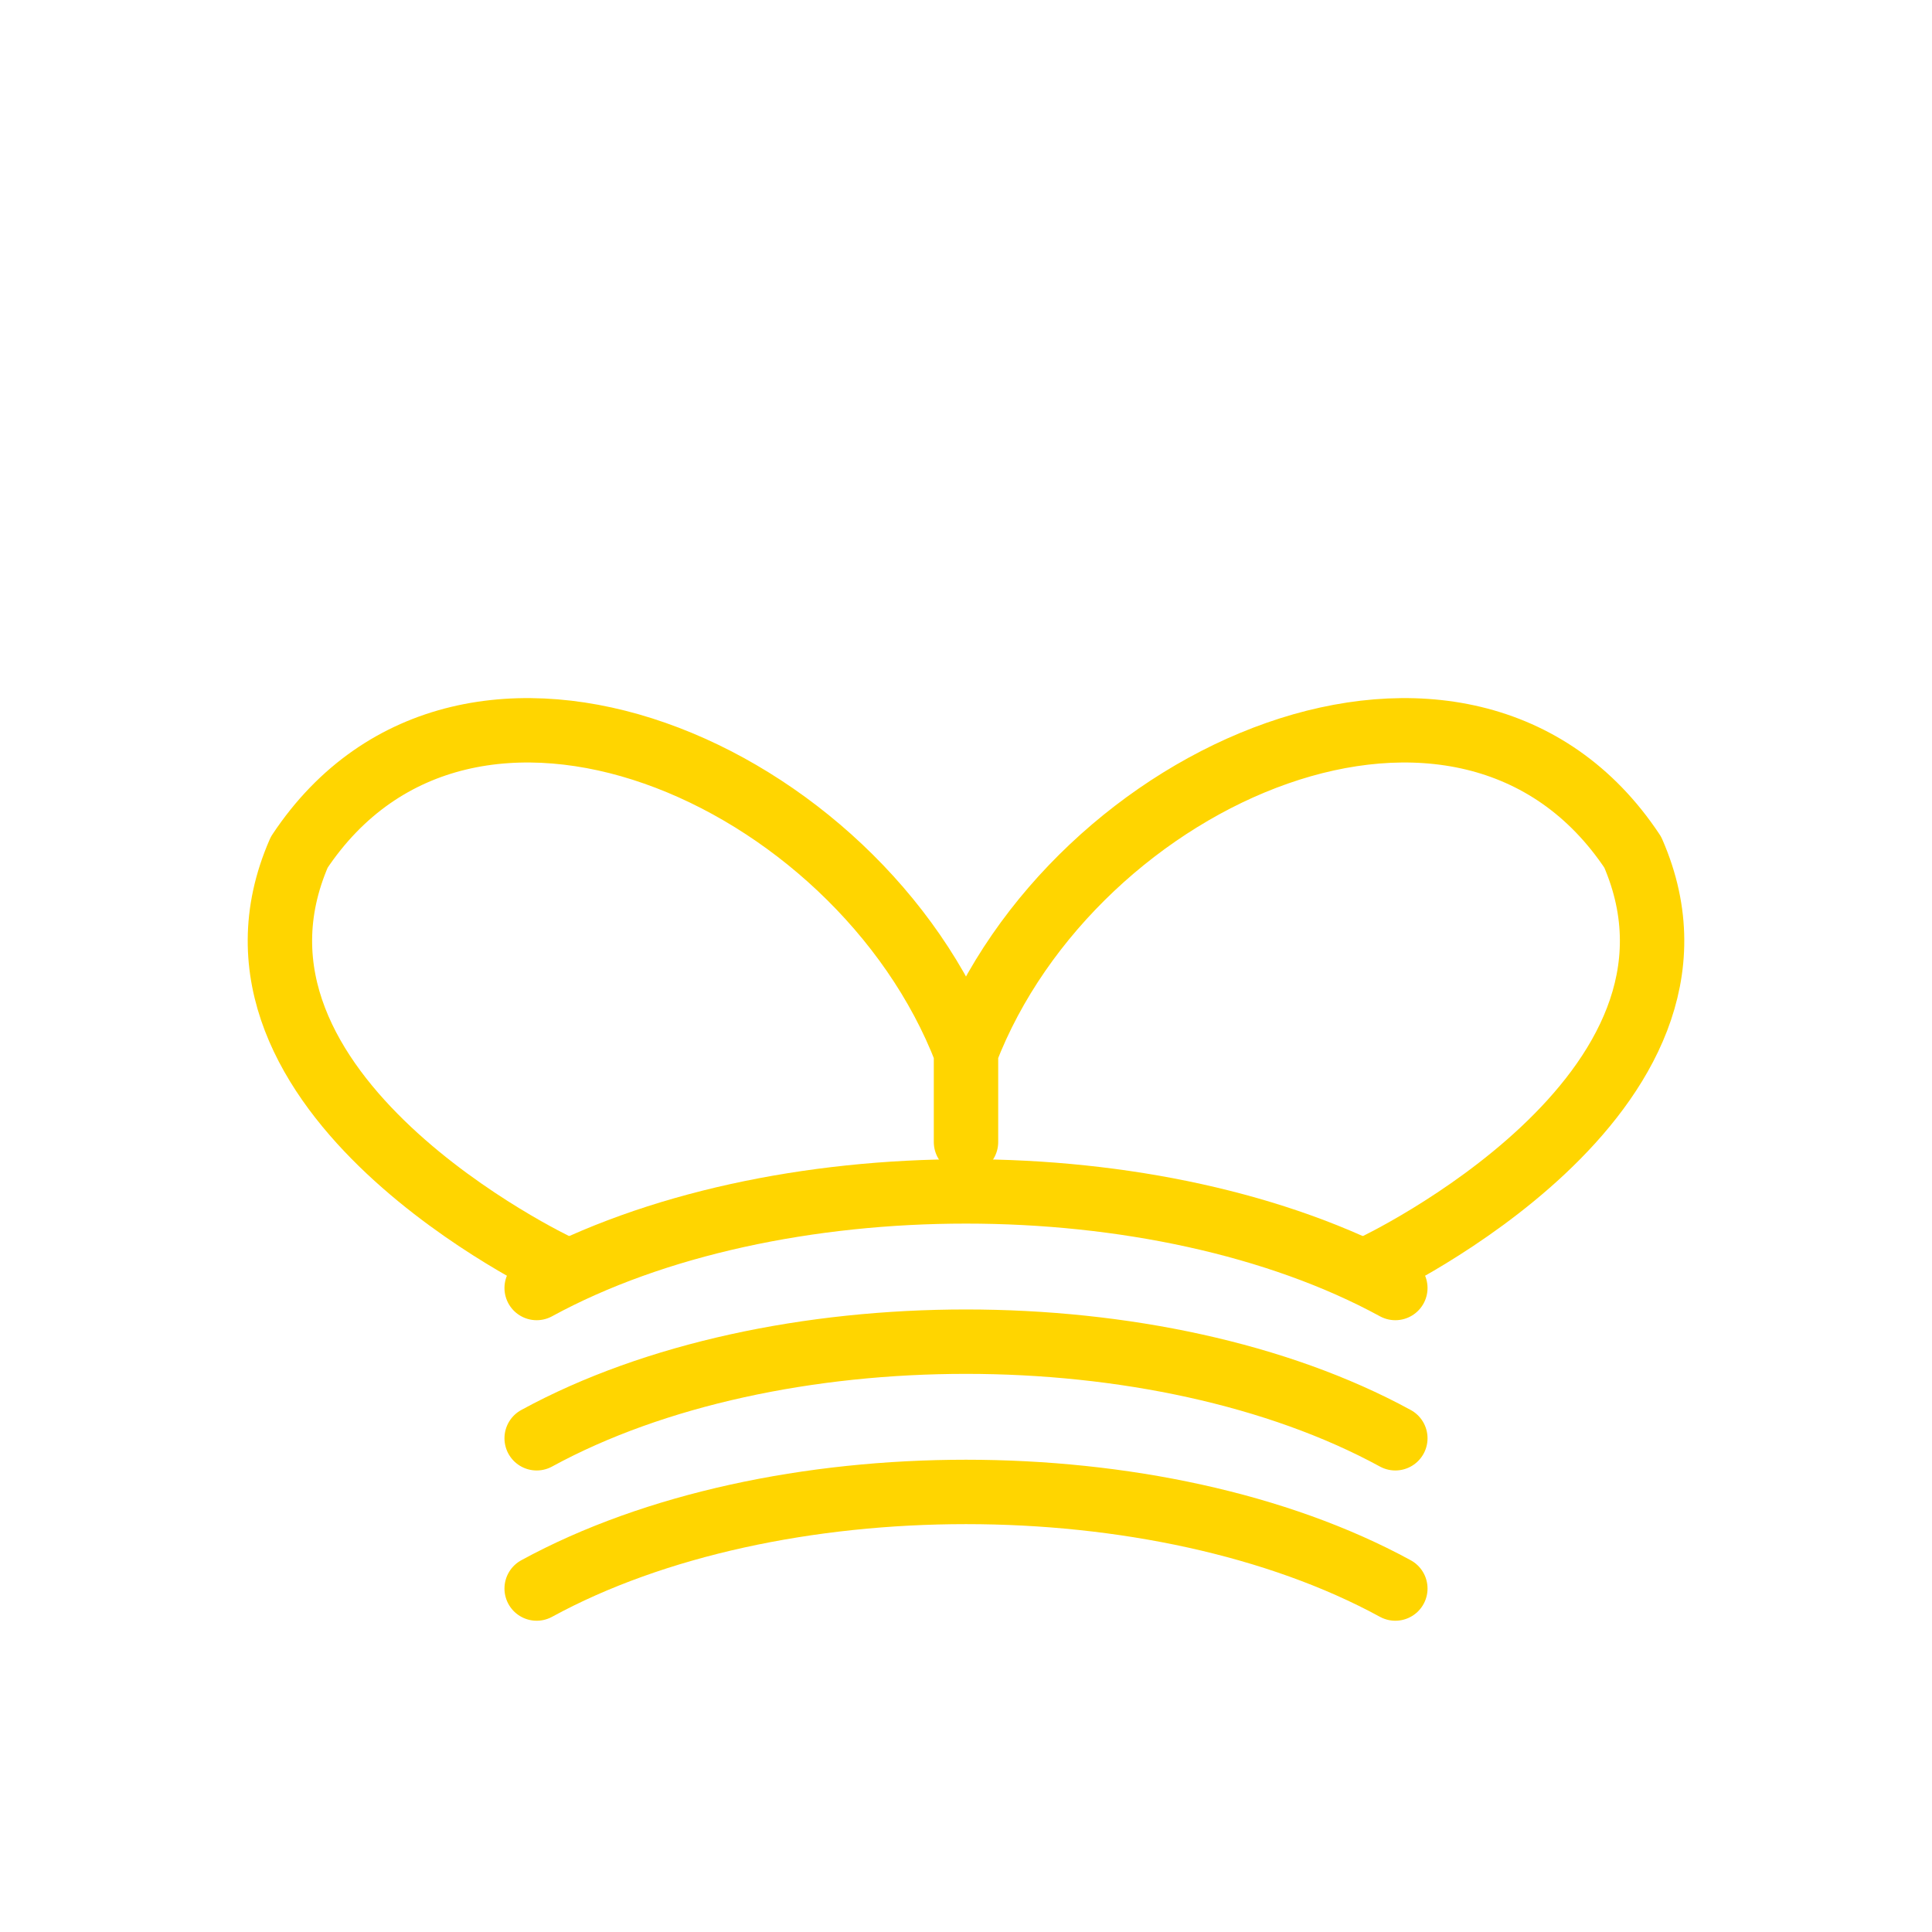
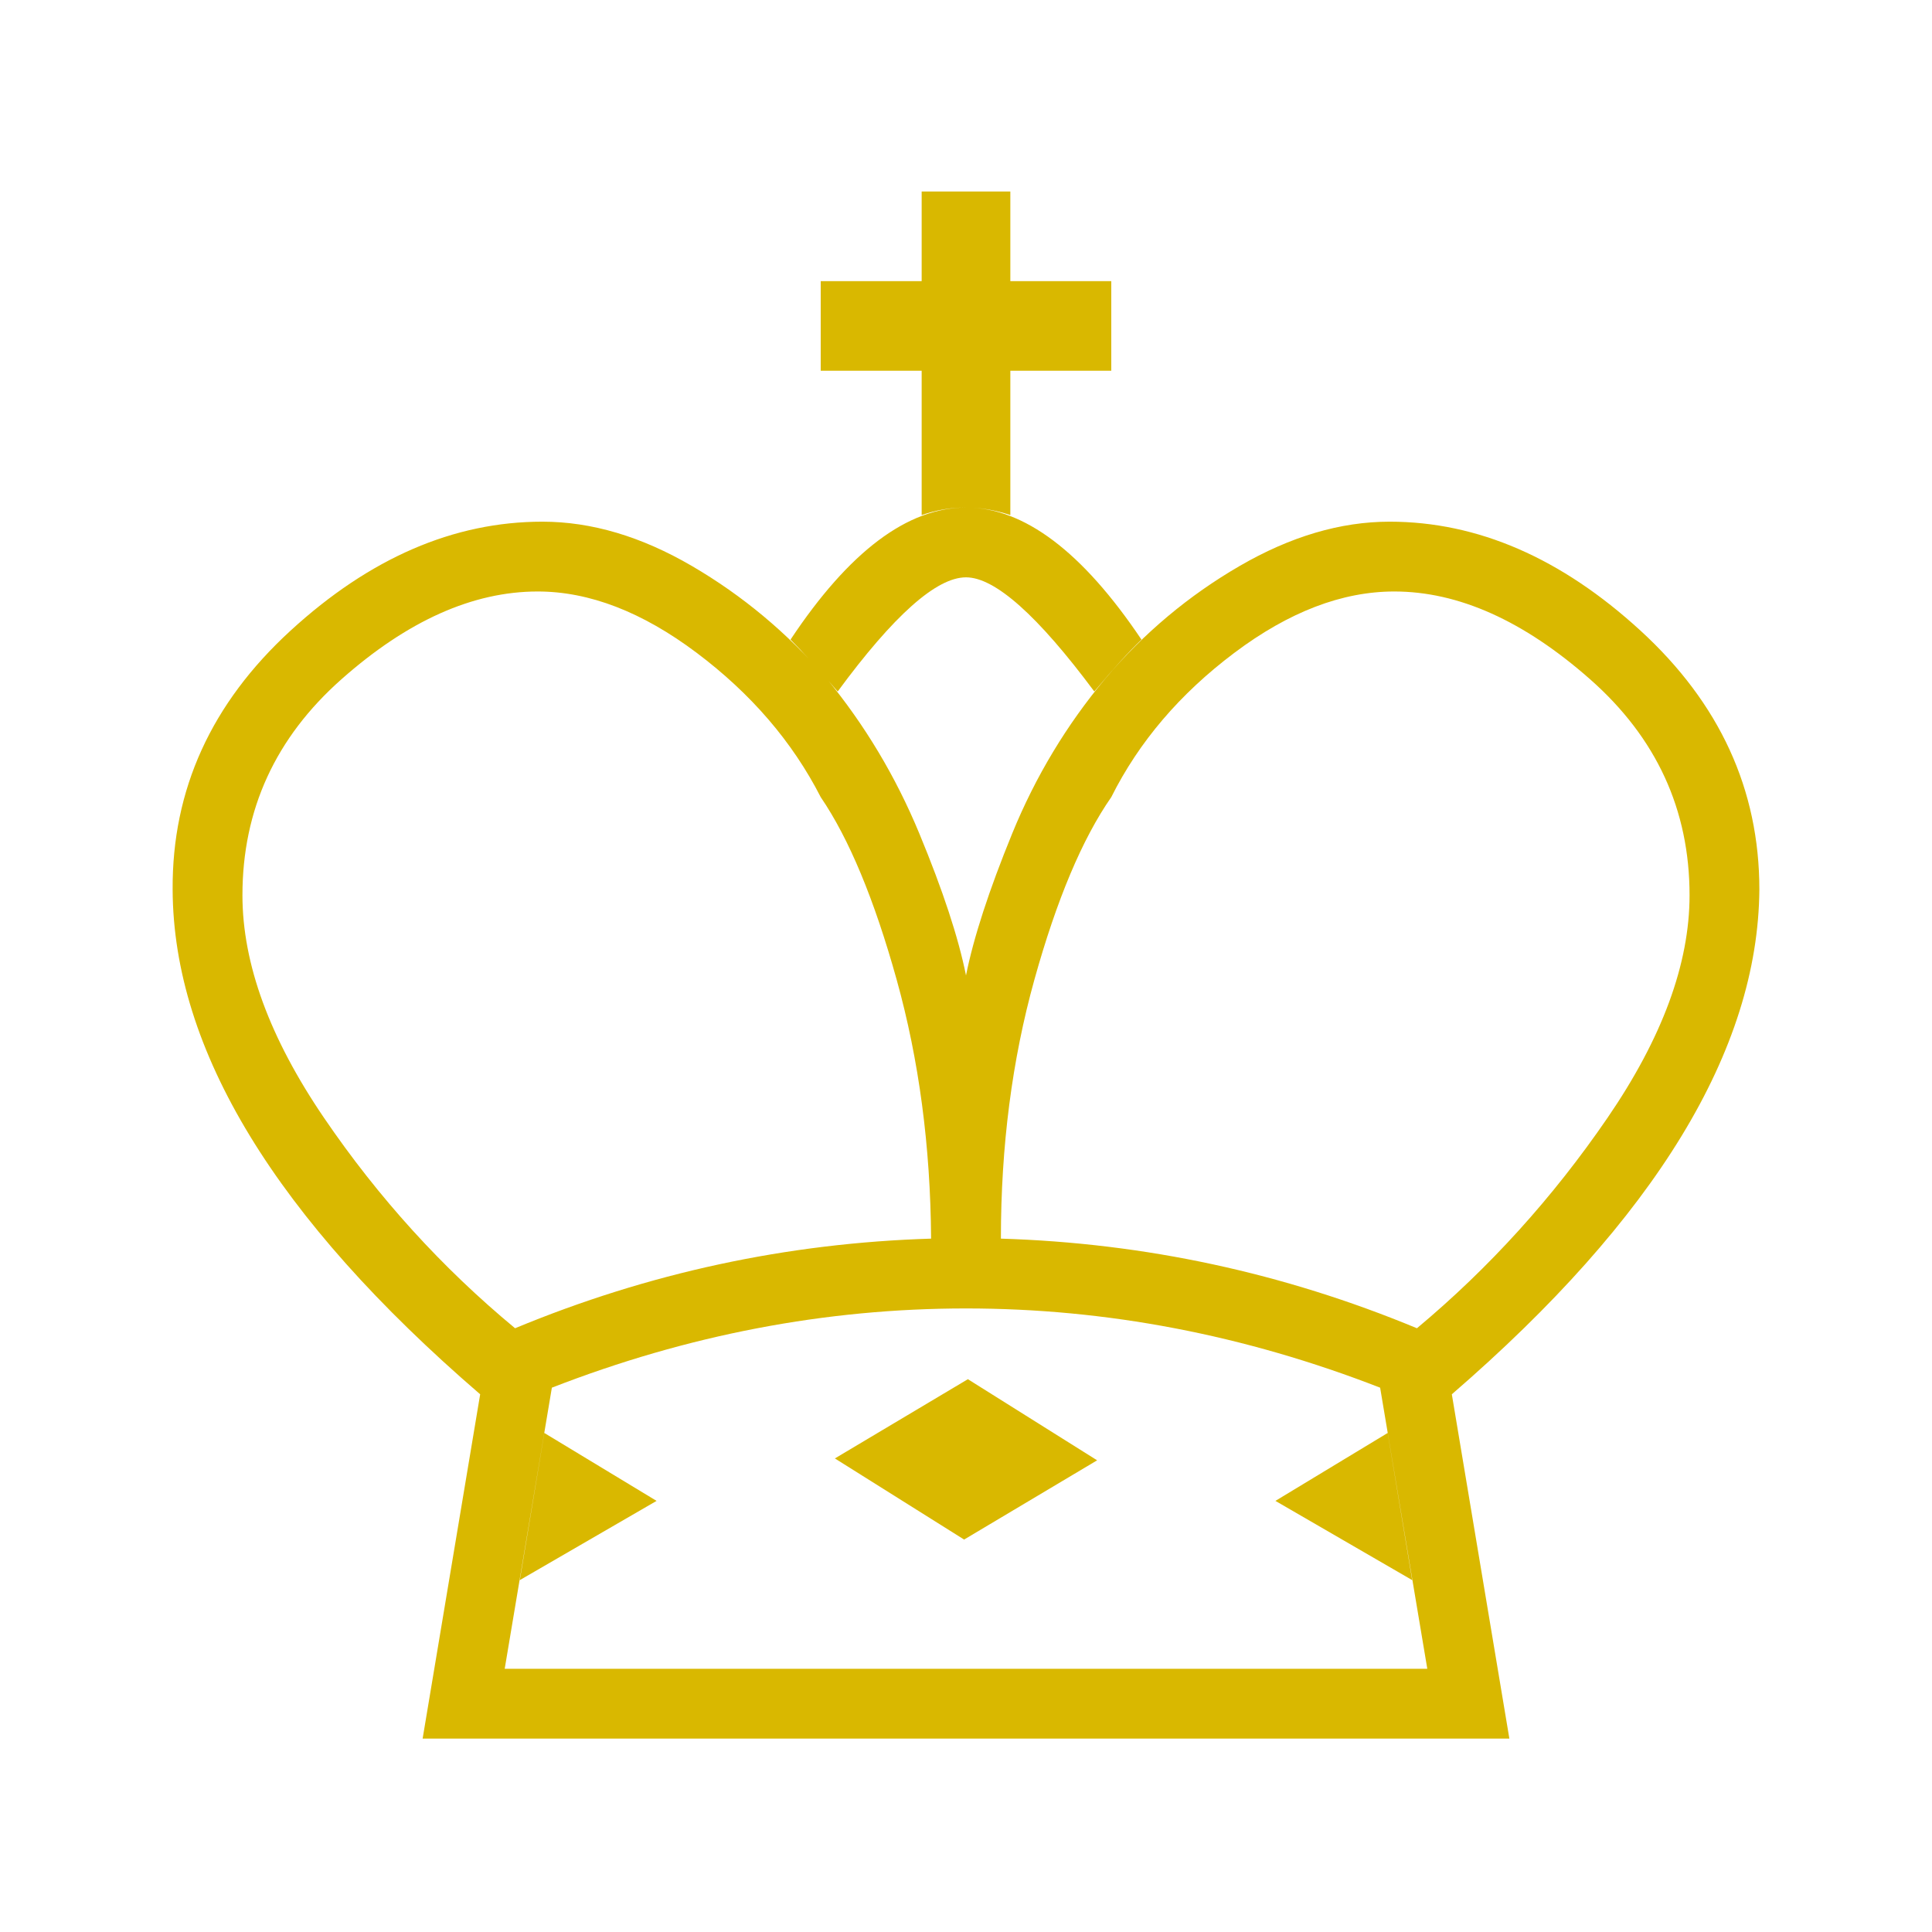
- <svg xmlns="http://www.w3.org/2000/svg" width="40px" height="40px" viewBox="0 0 40 40" version="1.1" baseProfile="full">
-   <g id="1wk" transform="matrix(0.888889 0 0 0.888889 0 0)">
-     <path transform="matrix(1 0 0 1 0 0)" d="M22.5 11.63L22.5 6" stroke-width="1.5" fill="none" style="stroke-linecap: round; stroke: rgb(255, 255, 255);" />
-     <path transform="matrix(1 0 0 1 0 0)" d="M22.5 25C 22.5 25 27 17.5 25.5 14.5C 25.5 14.5 24.5 12 22.5 12C 20.5 12 19.5 14.5 19.5 14.5C 18 17.5 22.5 25 22.5 25" stroke-width="1.5" fill-rule="nonzero" style="stroke: rgb(255, 255, 255); fill: rgb(255, 255, 255);" />
-     <path transform="matrix(1 0 0 1 0 0)" d="M12.5 37C 18 40.5 27 40.5 32.5 37L32.5 37L32.5 30C 32.5 30 41.5 25.5 38.5 19.5C 34.5 13 25 16 22.5 23.5L22.5 23.5L22.5 27L22.5 23.5C 20 16 10.5 13 6.5 19.5C 3.5 25.5 12.5 30 12.5 30L12.5 30L12.5 37" stroke-width="1.5" fill-rule="nonzero" style="stroke-linecap: round; stroke-linejoin: round; stroke: rgb(255, 255, 255); fill: rgb(255, 255, 255);" />
-     <path transform="matrix(1 0 0 1 0 0)" d="M20 8L25 8" stroke-width="1.5" fill="none" style="stroke-linecap: round; stroke: rgb(255, 255, 255);" />
-     <path transform="matrix(1 0 0 1 0 0)" d="M 32 29.5 C 32 29.5 40.5 25.5 38.03 19.85 C 34.15 14 25 18 22.5 24.5 L 22.5 26.6 L 22.5 26.206 L 22.5 24.5 C 20 18 10.85 14 6.97 19.85 C 4.5 25.5 13 29.5 13 29.5" stroke-width="1.5" fill="none" style="stroke-linejoin: round; stroke-linecap: round; stroke: rgb(255, 213, 0);" />
-     <path transform="matrix(1 0 0 1 0 0)" d="M12.5 30C 18 27 27 27 32.5 30M12.5 33.5C 18 30.5 27 30.5 32.5 33.5M12.5 37C 18 34 27 34 32.5 37" stroke-width="1.5" fill="none" style="stroke-linecap: round; stroke: rgb(255, 213, 0);" />
+ <svg xmlns="http://www.w3.org/2000/svg" viewBox="0 0 2048 2048">
+   <g id="g3341-3" style="fill:#f9f9f9" transform="matrix(1, 0, 0, 1, -2.842170943040401e-14, 0)">
+     <g style="fill:#f9f9f9" transform="matrix(1,0,0,-1,0,2048)" id="g4-6">
+       <path style="stroke-width: 0.976; fill-opacity: 1; fill: rgb(255, 255, 255);" d="m 1000.706,1734.659 v 85.796 l 52.724,3.068 3.068,-91.932 95.789,-9.204 0,-48.978 -95.789,3.068 -3.068,-189.817 c -30.482,10.667 -26.58,10.667 -55.793,0 l 6.136,192.886 -108.062,-6.136 6.136,58.183 z M 854.119,1006.932 c -19.687,24 1.7,319.72 -10.366,332.387 C 902.813,1432.652 968.008,1510 1027.068,1510 c 58.424,0 126.688,-108.029 198.656,-182.954 -12.701,-12.667 -47.987,-289.606 -67.039,-313.606 -100.255,161.031 -225.316,105.449 -304.565,-6.508 z M 1027.068,205 H 478.385 l 58.107,365 c -206.391,186.667 -309.904,365 -310.539,535 -0.635,106 45.192,188.296 125.208,265.296 80.016,77 152.523,94.023 242.065,94.023 49.534,0 99.862,-18.735 150.983,-50.068 C 795.33,1382.917 846.714,1377 886.087,1329 c 159.621,-252.331 122.718,-220.523 281.962,0 38.738,48 102.235,63.122 153.674,94.455 51.439,31.333 108.062,40.864 157.595,40.864 88.907,0 142.687,-26.227 222.703,-103.228 80.016,-77 126.16,-150.091 126.16,-256.091 -1.27,-170 -104.783,-348.333 -310.539,-535 l 58.107,-365 z" id="path6-7" />
+     </g>
+   </g>
+   <g id="g3341" transform="matrix(1, 0, 0, 1, -2.842170943040401e-14, 0)">
+     <g style="fill:#000000" transform="matrix(1 0 0 -1 0 2048)" id="g4">
+       <path style="fill: rgb(217, 184, 0);" d="m977 1750v95h94v-95h107v-95h-107v-153q-48 16-94 0v153h-107v95h107zm47-314q-47 0-136-121-31 36-50 55 93 140 186 140 92 0 186-140-20-19-50-55-90 121-136 121zm-447-907l-26-156 145 84zm410 206q-1 147-36.5 274.5t-80.5 193.5q-45 88-131.5 153t-168.5 65q-103 0-208-93t-105-229q0-109 86.5-236t202.5-223q212 88 441 95zm37-530h-576l61 365q-325 280-326 535-1 159 125 274.5t267 115.5q78 0 158.5-47t142.5-119q61-74 98.5-164.5t49.5-150.5q12 60 49 150.5t99 164.5q61 72 142 119t159 47q140 0 266-115.5t126-274.5q-2-255-326-535l61-365h-576zm0 74h489l-50 298q-216 84-439 84t-439-84l-50-298h489zm447 250l26-156-145 84zm-410 206q229-7 441-95 115 96 202 223t87 236q0 136-105.5 229t-207.5 93q-83 0-169.5-65t-130.5-153q-46-66-81.5-193.5t-35.5-274.5zm-176-233l141 84 137-86-141-84z" id="path6" />
+     </g>
  </g>
</svg>
